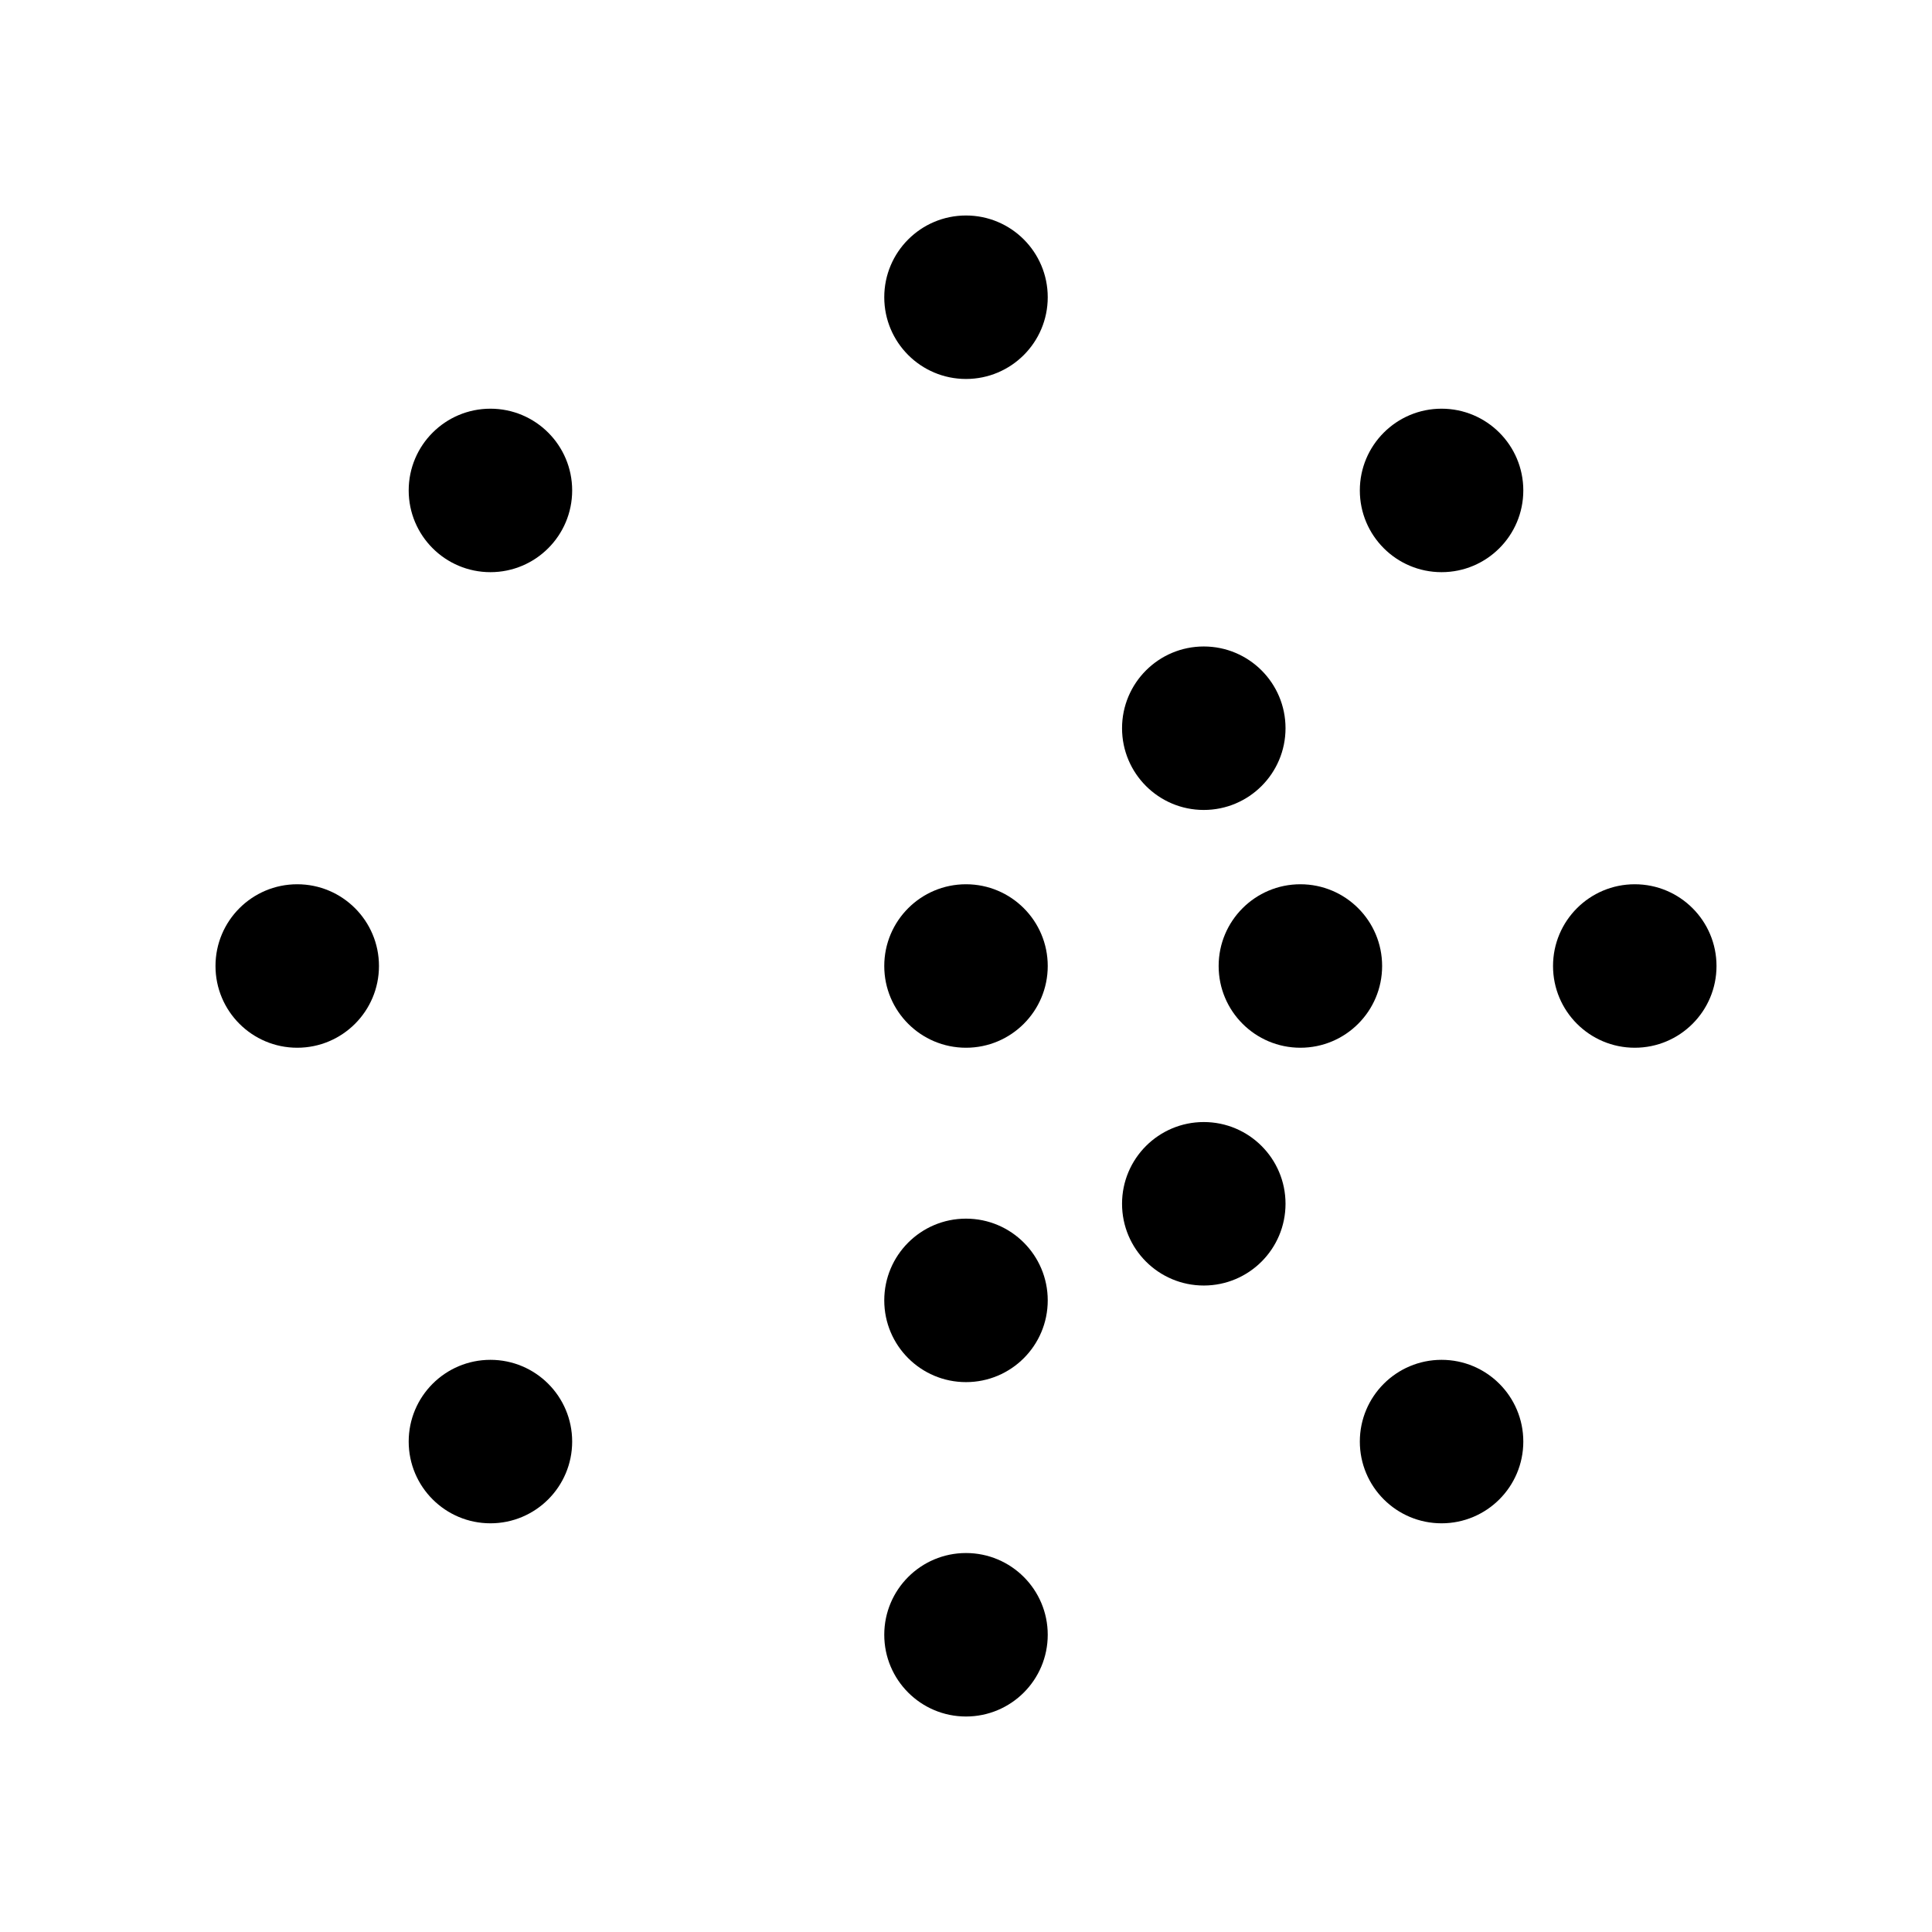
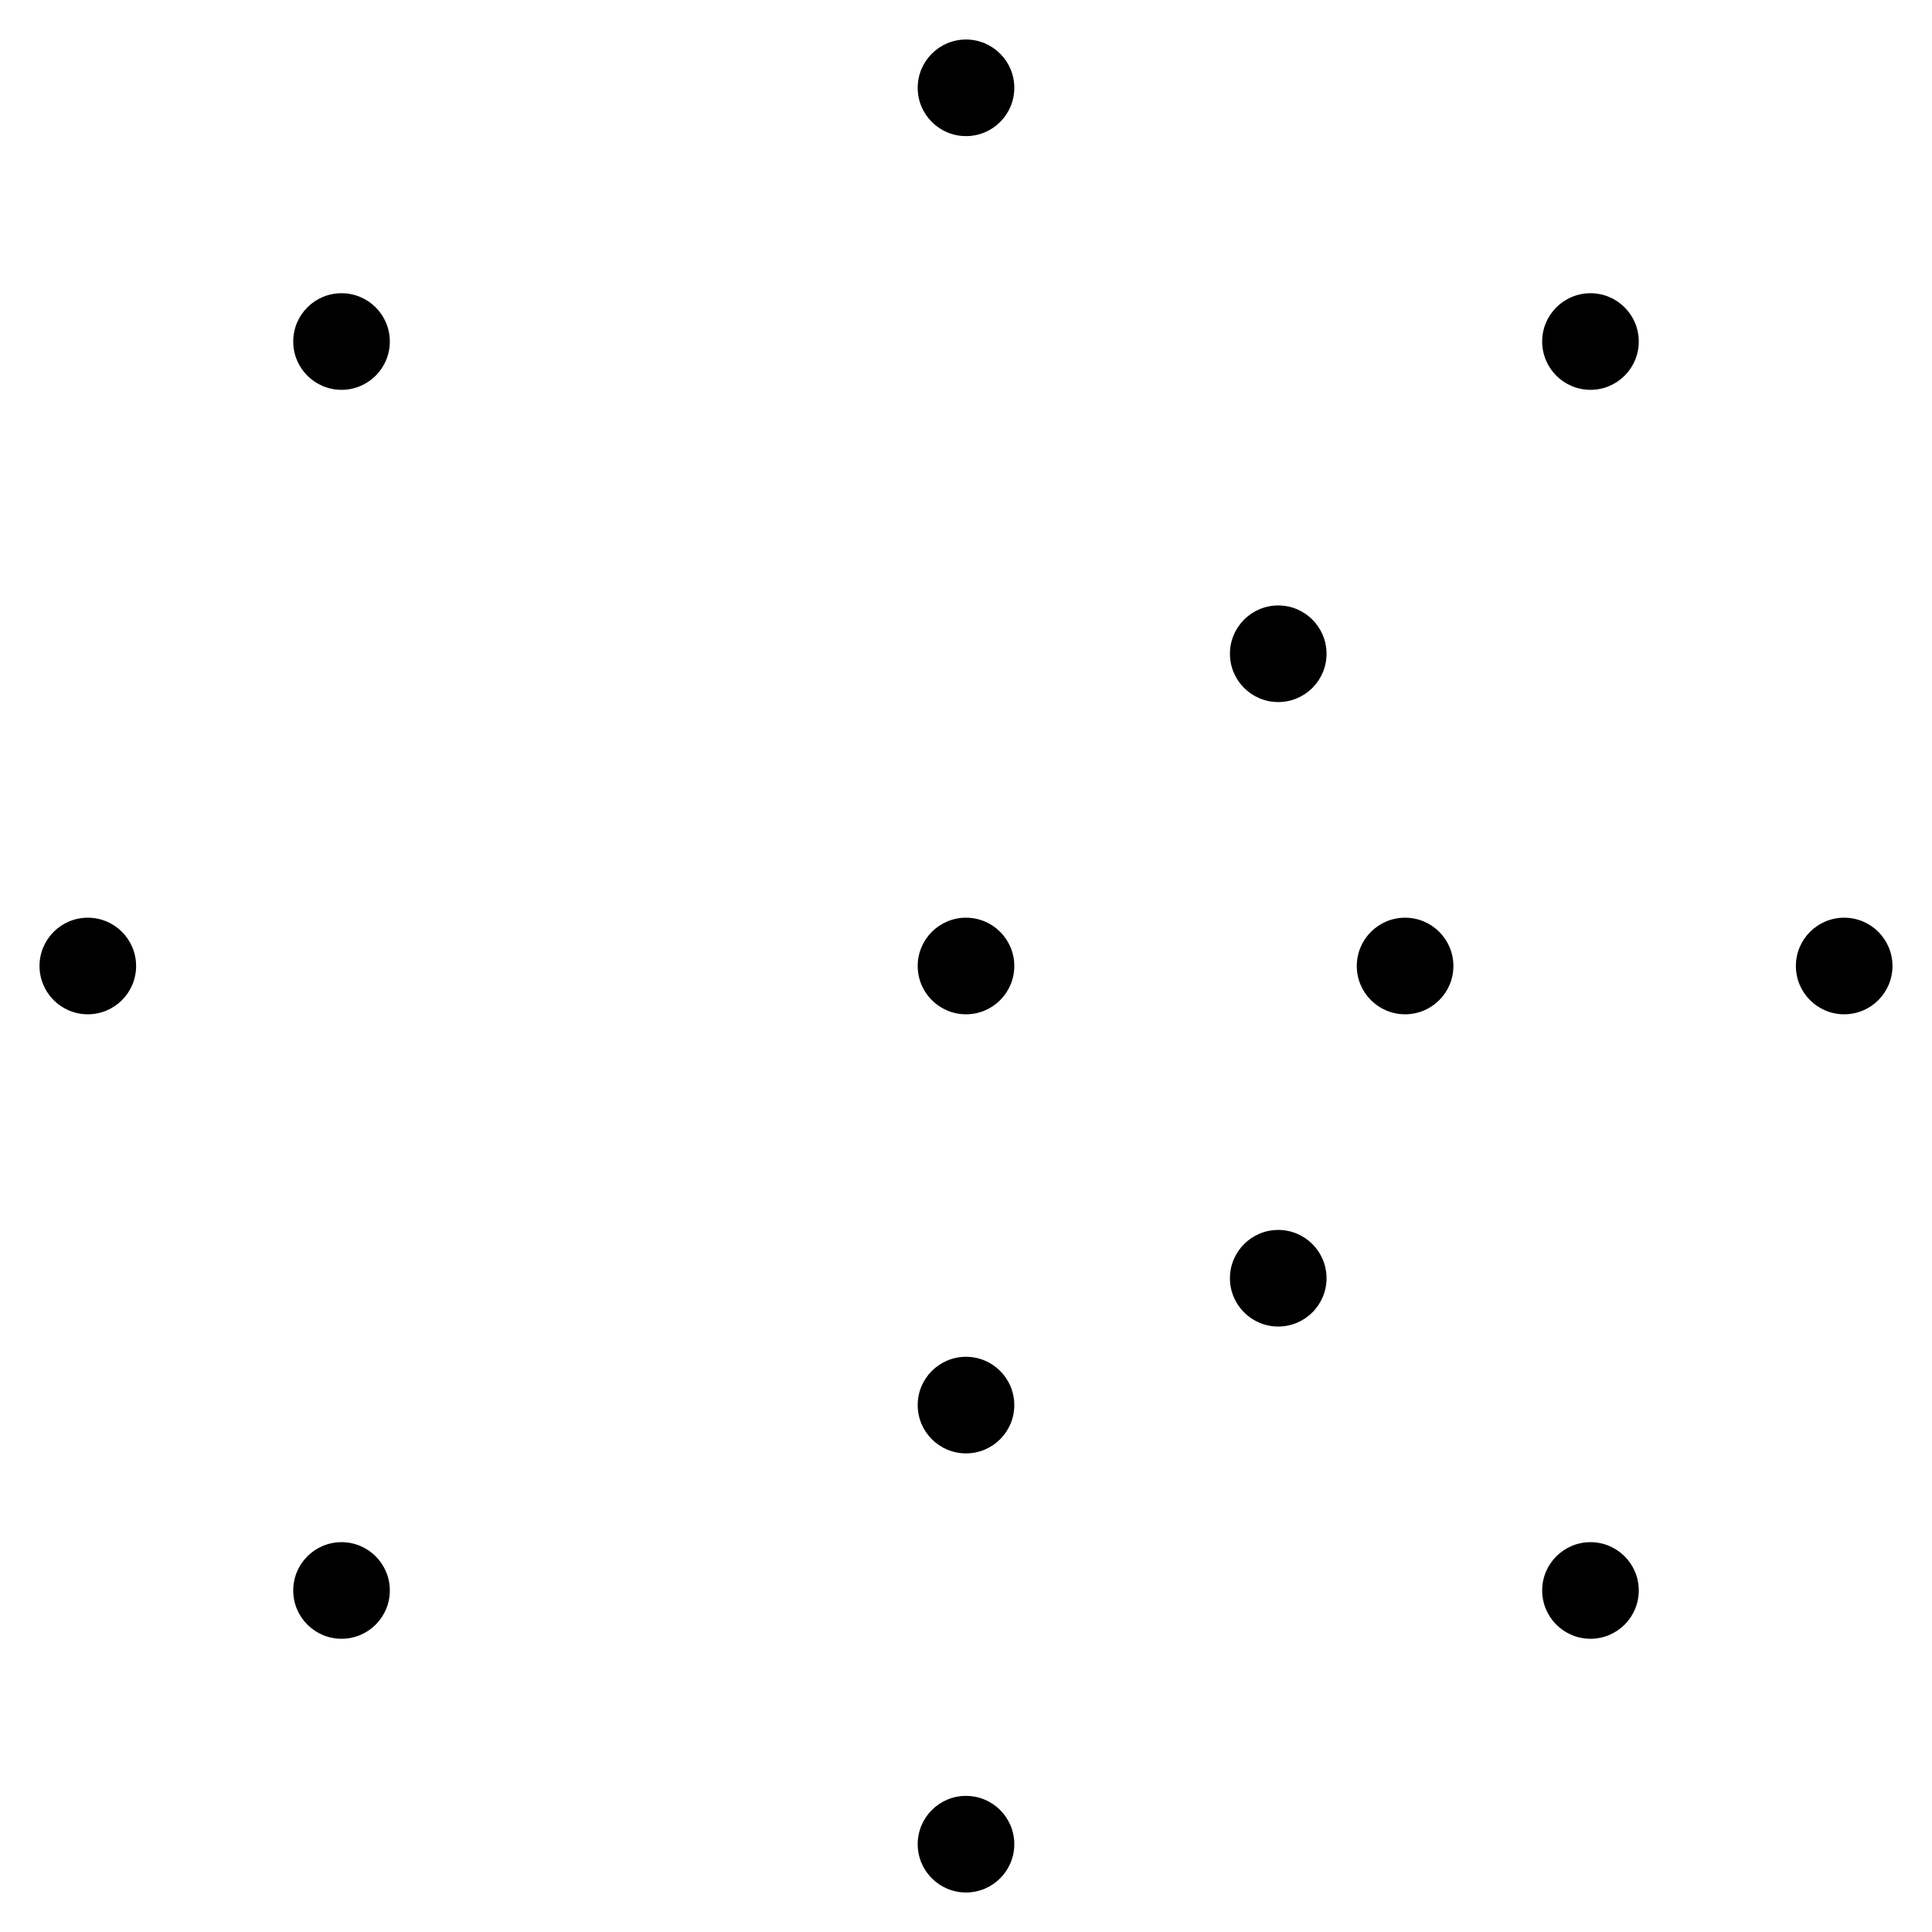
- <svg xmlns="http://www.w3.org/2000/svg" viewBox="0 0 260 260">
+ <svg xmlns="http://www.w3.org/2000/svg" viewBox="0 0 440 440">
  <g class="stroke-current fill-none">
-     <line x1="40" y1="130" x2="220" y2="130" />
-     <line x1="130" y1="40" x2="130" y2="220" />
-     <line x1="66" y1="66" x2="194" y2="194" />
-     <line x1="194" y1="66" x2="66" y2="194" />
+     <line x1="20.00" y1="220.00" x2="420.00" y2="220.00" />
+     <line x1="220.00" y1="20.00" x2="220.00" y2="420.00" />
+     <line x1="77.78" y1="77.78" x2="362.22" y2="362.22" />
+     <line x1="362.22" y1="77.78" x2="77.78" y2="362.22" />
  </g>
  <g class="fill-current">
-     <circle cx="40" cy="130" r="11" />
-     <circle cx="175" cy="130" r="11" />
-     <circle cx="220" cy="130" r="11" />
-     <circle cx="130" cy="40" r="11" />
-     <circle cx="130" cy="175" r="11" />
-     <circle cx="130" cy="220" r="11" />
-     <circle cx="66" cy="66" r="11" />
-     <circle cx="162" cy="162" r="11" />
-     <circle cx="194" cy="194" r="11" />
-     <circle cx="194" cy="66" r="11" />
-     <circle cx="162" cy="98" r="11" />
-     <circle cx="66" cy="194" r="11" />
-     <circle cx="130" cy="130" r="11" />
+     <circle cx="20.00" cy="220.00" r="11" />
+     <circle cx="320.00" cy="220.00" r="11" />
+     <circle cx="420.00" cy="220.00" r="11" />
+     <circle cx="220.00" cy="20.00" r="11" />
+     <circle cx="220.00" cy="320.00" r="11" />
+     <circle cx="220.00" cy="420.00" r="11" />
+     <circle cx="77.78" cy="77.78" r="11" />
+     <circle cx="291.11" cy="291.11" r="11" />
+     <circle cx="362.22" cy="362.22" r="11" />
+     <circle cx="362.22" cy="77.78" r="11" />
+     <circle cx="291.11" cy="148.89" r="11" />
+     <circle cx="77.78" cy="362.22" r="11" />
+     <circle cx="220.00" cy="220.00" r="11" />
  </g>
</svg>
